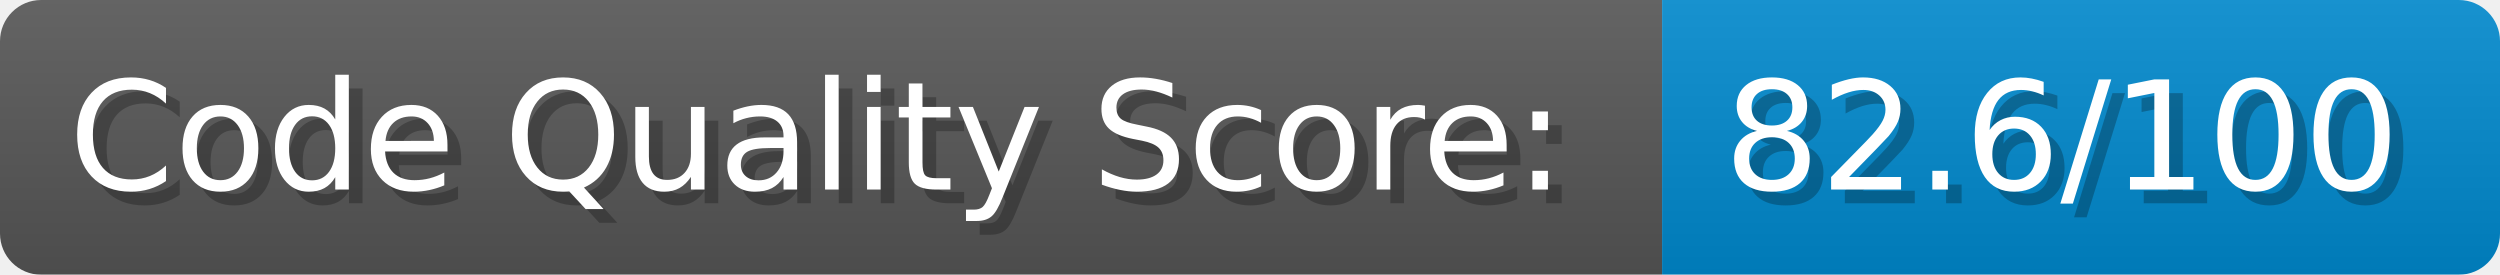
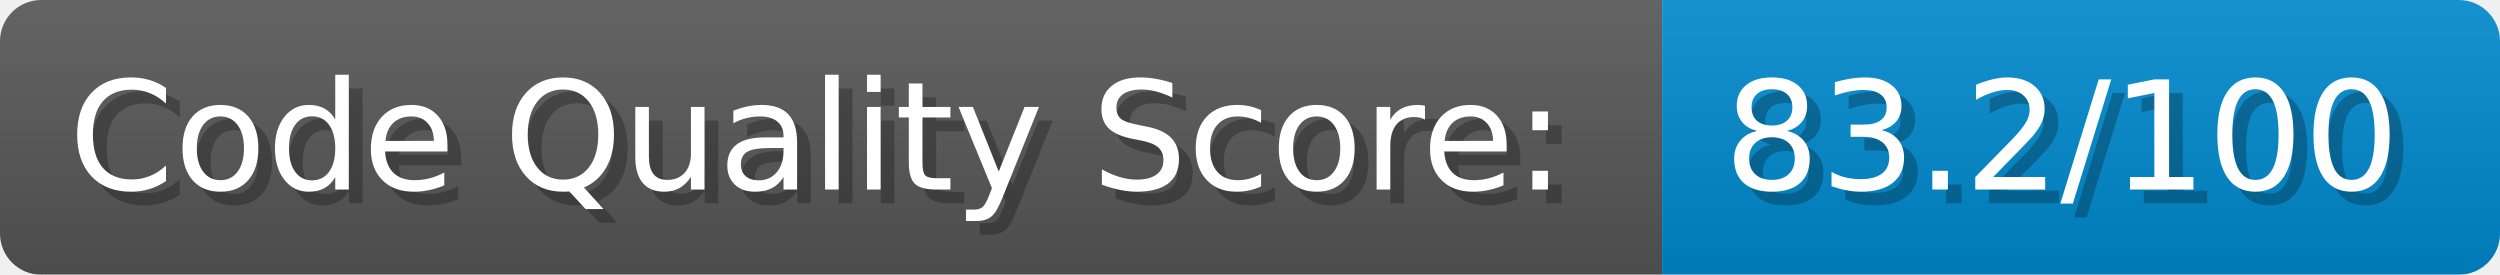
- <svg xmlns="http://www.w3.org/2000/svg" width="273" height="30" viewBox="0 0 1820 200" role="img" aria-label="Code Quality Score:: 82.6/100">
+ <svg xmlns="http://www.w3.org/2000/svg" width="273" height="30" viewBox="0 0 1820 200" role="img" aria-label="Code Quality Score:: 83.2/100">
  <linearGradient id="a" x2="0" y2="100%">
    <stop offset="0" stop-opacity=".1" stop-color="#EEE" />
    <stop offset="1" stop-opacity=".1" />
  </linearGradient>
  <mask id="m">
    <rect width="1820" height="200" rx="30" fill="#FFF" />
  </mask>
  <g mask="url(#m)">
    <rect width="1210" height="200" fill="#555" />
    <rect width="610" height="200" fill="#08C" x="1210" />
    <rect width="1820" height="200" fill="url(#a)" />
  </g>
  <g aria-hidden="true" fill="#fff" text-anchor="start" font-family="Verdana,DejaVu Sans,sans-serif" font-size="110">
    <text x="60" y="148" textLength="1110" fill="#000" opacity="0.25">Code Quality Score:</text>
    <text x="50" y="138" textLength="1110">Code Quality Score:</text>
-     <text x="1265" y="148" textLength="510" fill="#000" opacity="0.25">82.6/100</text>
-     <text x="1255" y="138" textLength="510">82.6/100</text>
+     <text x="1265" y="148" textLength="510" fill="#000" opacity="0.25">83.2/100</text>
+     <text x="1255" y="138" textLength="510">83.2/100</text>
  </g>
</svg>
